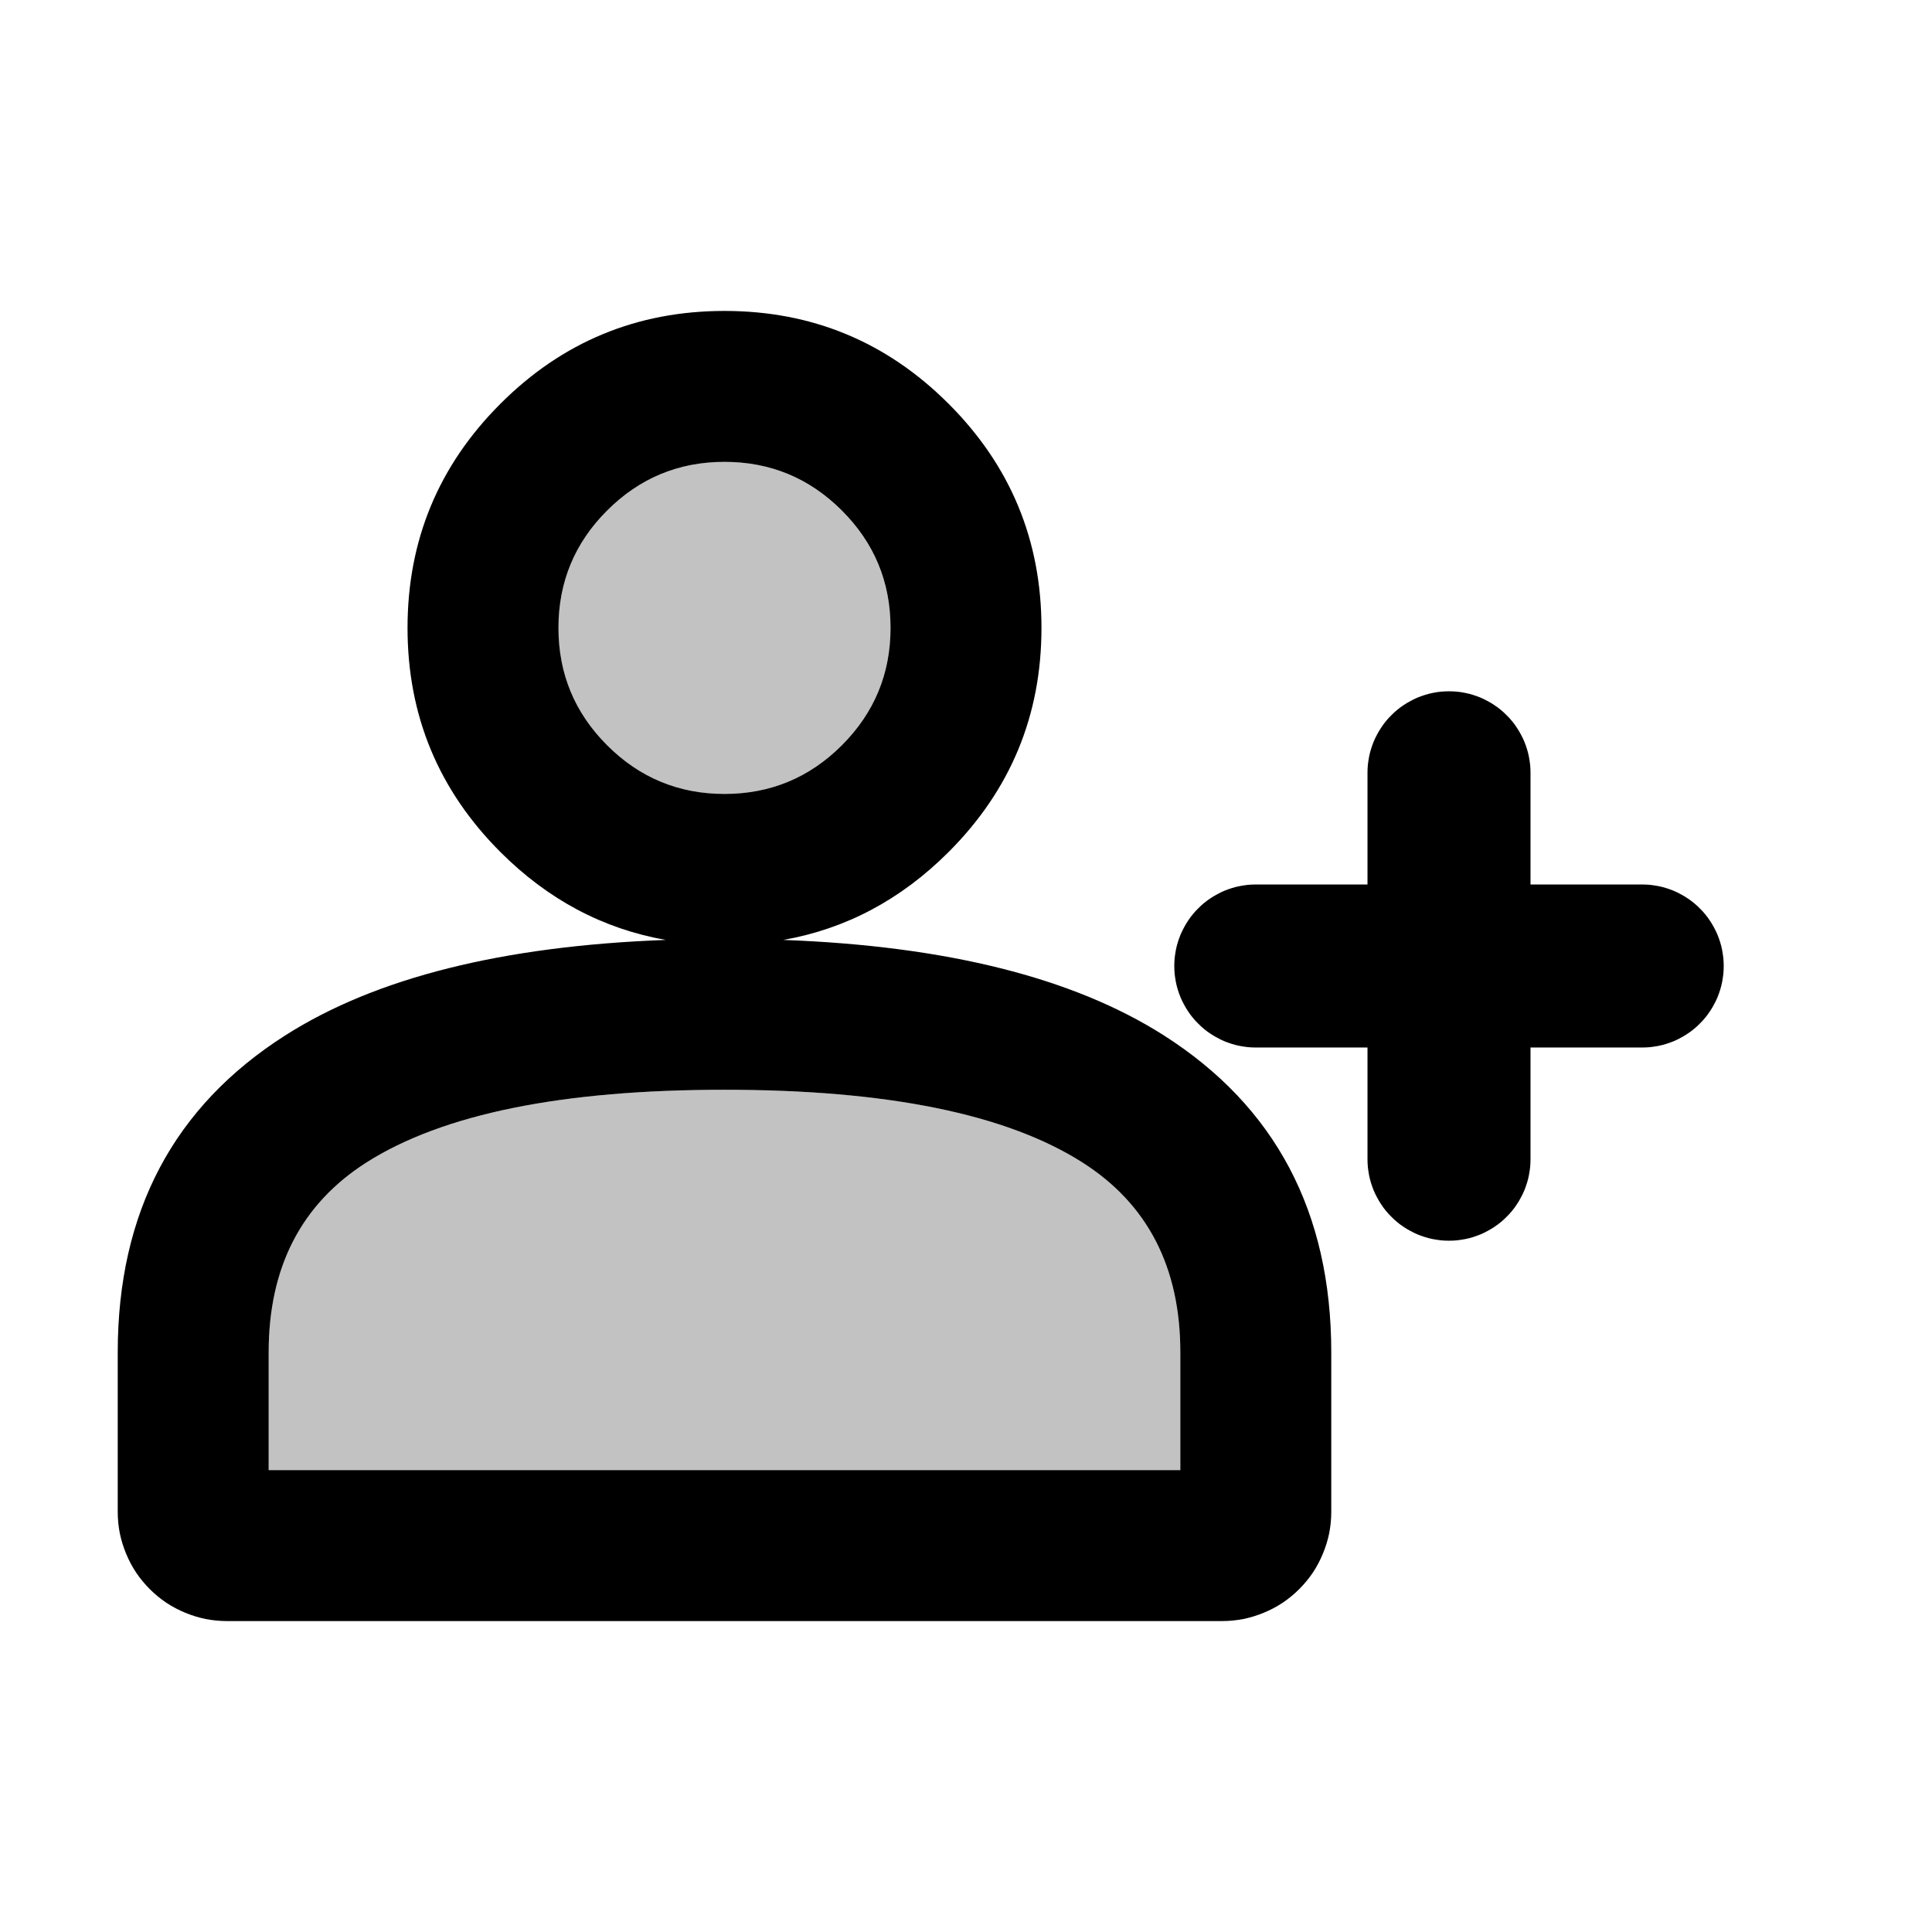
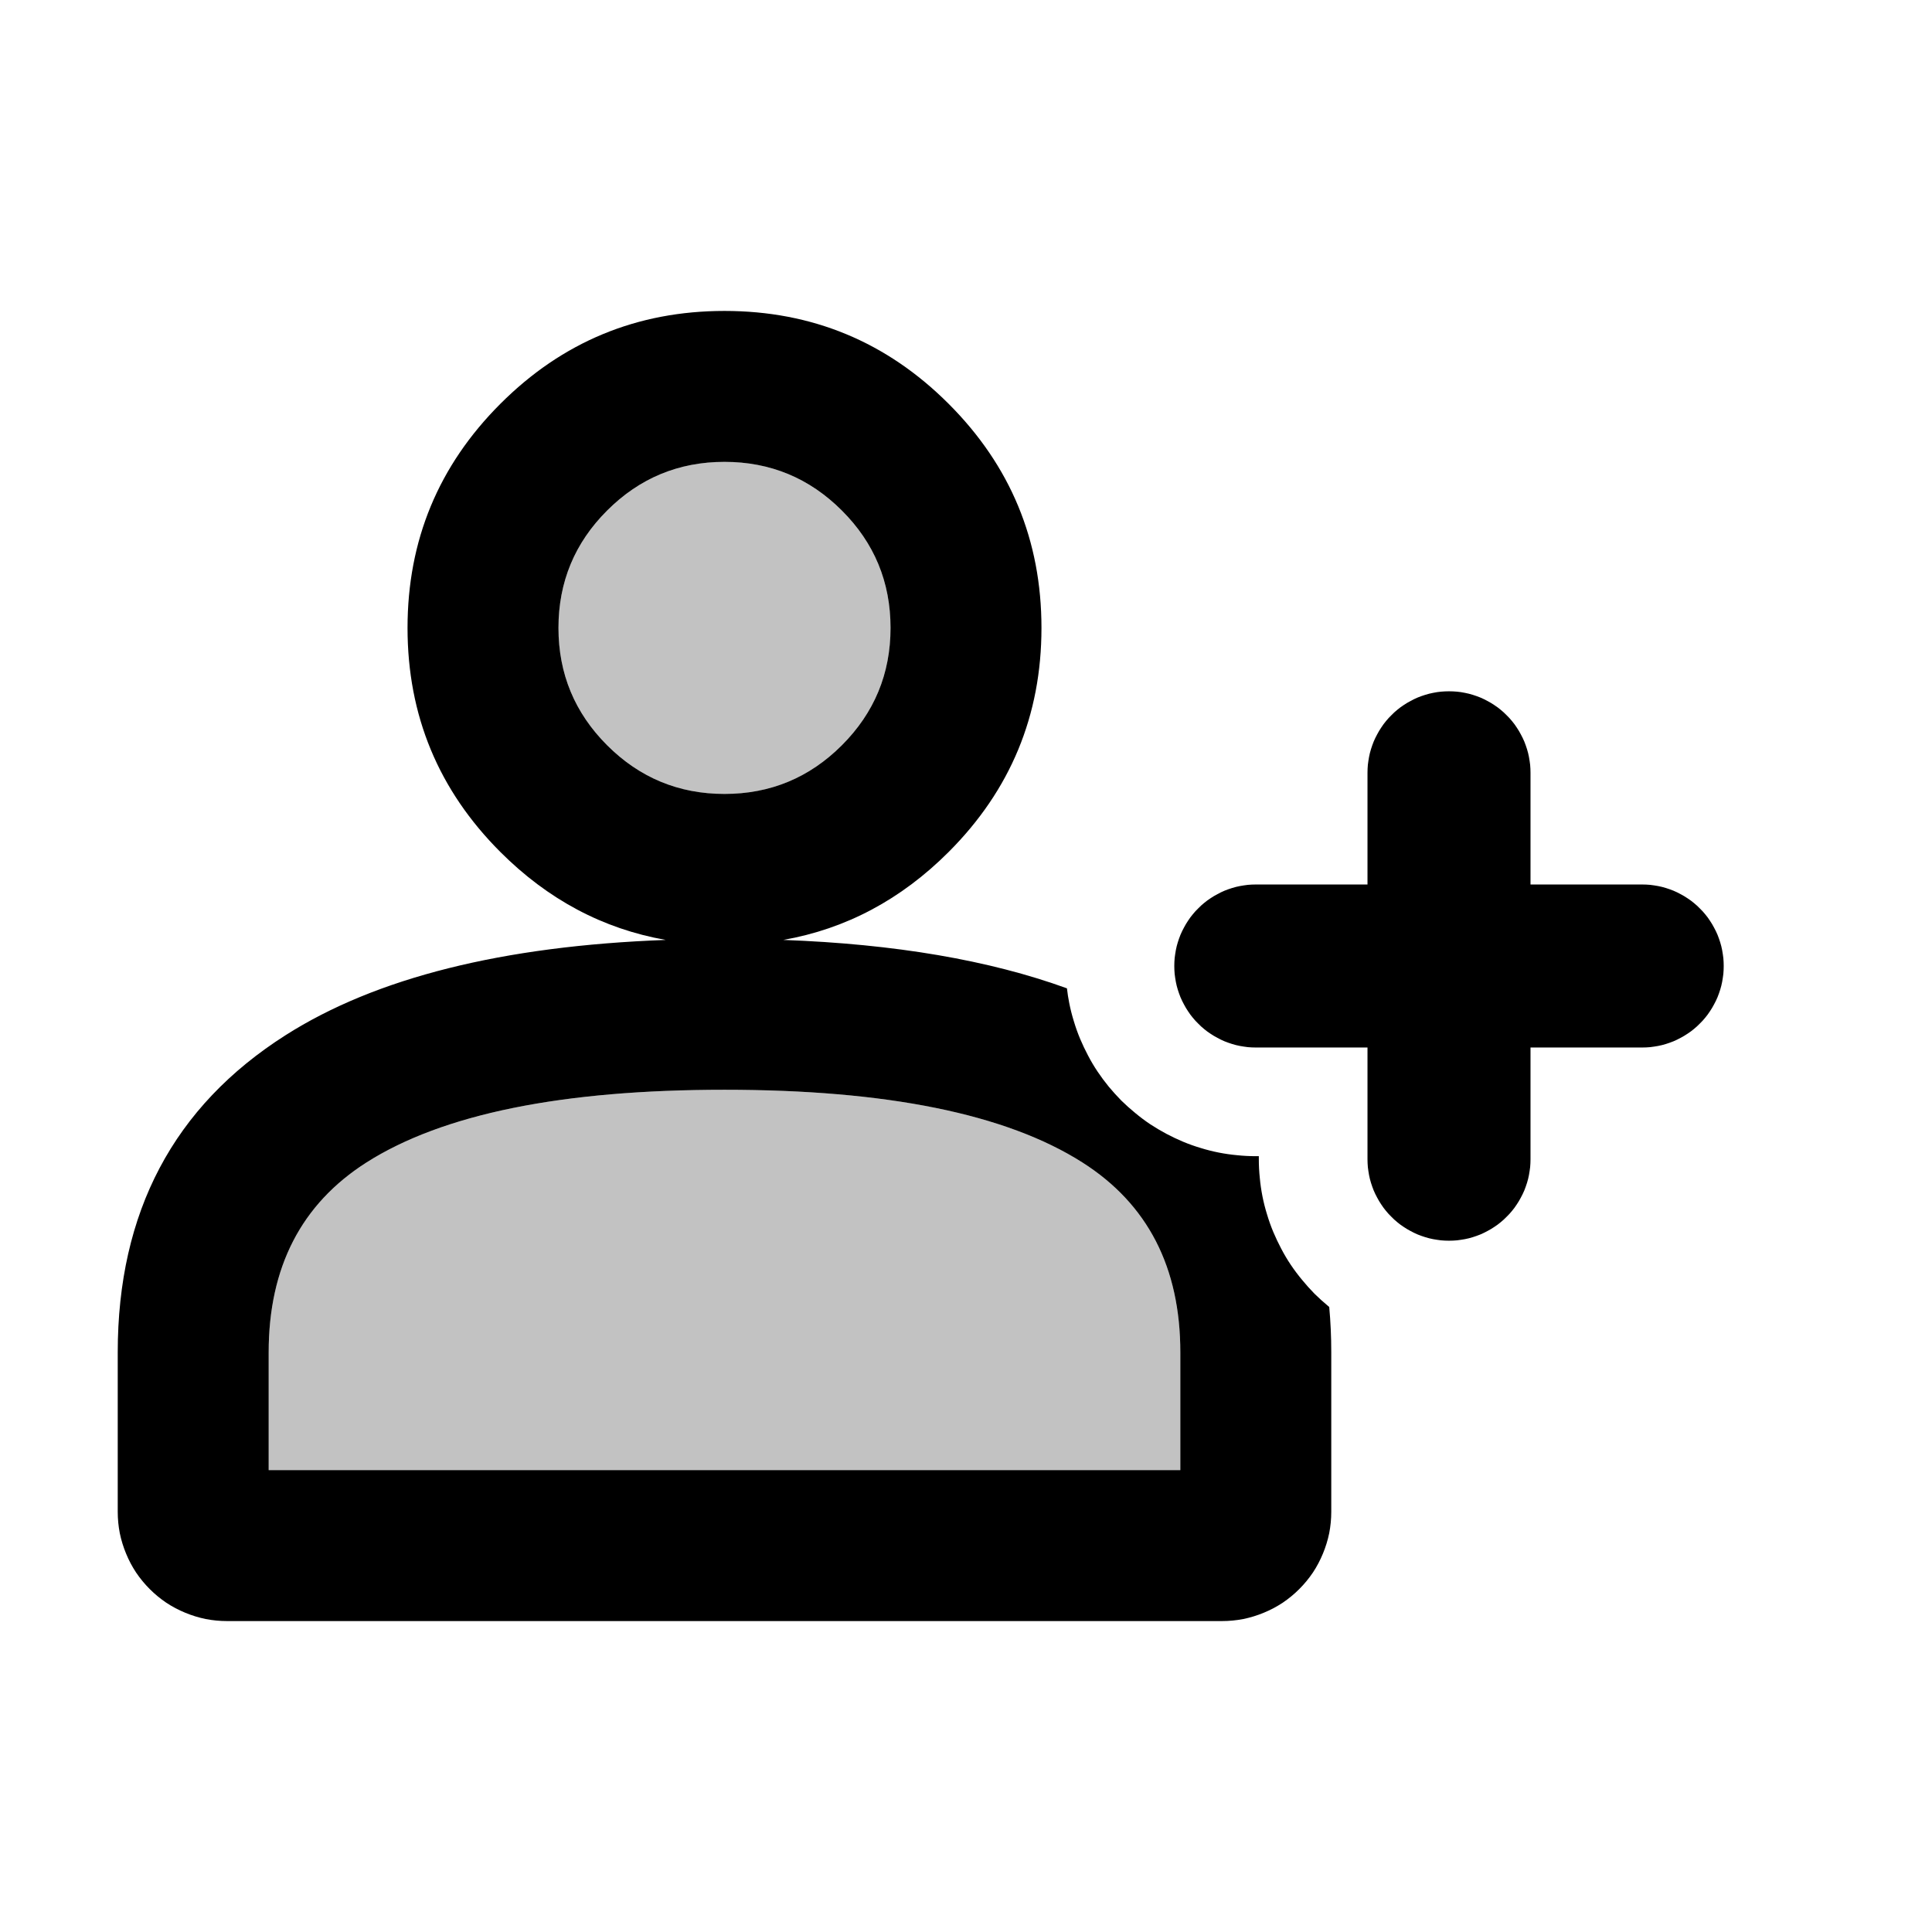
<svg xmlns="http://www.w3.org/2000/svg" fill="none" viewBox="0 0 16 16">
  <path d="M2.225 12.175V11.2Q2.225 10.143 3.035 9.627Q3.982 9.025 6 9.025Q8.018 9.025 8.964 9.627Q9.775 10.143 9.775 11.2V12.175ZM4.625 5.2Q4.625 4.63 5.028 4.228Q5.431 3.825 6 3.825Q6.569 3.825 6.972 4.228Q7.375 4.63 7.375 5.2Q7.375 5.769 6.972 6.172Q6.569 6.575 6 6.575Q5.431 6.575 5.028 6.172Q4.625 5.769 4.625 5.2Z" fill="currentColor" opacity="0.24" />
-   <path d="M0.975 12.52V11.2Q0.975 9.457 2.365 8.573Q3.487 7.859 5.513 7.784Q4.735 7.647 4.144 7.056Q3.375 6.287 3.375 5.2Q3.375 4.113 4.144 3.344Q4.913 2.575 6 2.575Q7.087 2.575 7.856 3.344Q8.625 4.113 8.625 5.2Q8.625 6.287 7.856 7.056Q7.265 7.647 6.487 7.784Q8.513 7.859 9.636 8.573Q11.025 9.457 11.025 11.2V12.52Q11.025 12.609 11.008 12.697Q10.99 12.784 10.956 12.866Q10.922 12.949 10.873 13.023Q10.823 13.097 10.76 13.16Q10.697 13.223 10.623 13.273Q10.549 13.322 10.466 13.356Q10.384 13.39 10.297 13.408Q10.209 13.425 10.12 13.425H1.88Q1.791 13.425 1.703 13.408Q1.616 13.39 1.534 13.356Q1.451 13.322 1.377 13.273Q1.303 13.223 1.24 13.16Q1.177 13.097 1.127 13.023Q1.078 12.949 1.044 12.866Q1.01 12.784 0.992 12.697Q0.975 12.609 0.975 12.52ZM2.225 12.175H9.775V11.2Q9.775 10.143 8.964 9.627Q8.018 9.025 6 9.025Q3.982 9.025 3.035 9.627Q2.225 10.143 2.225 11.2ZM10.4 7.325H11.325V6.4Q11.325 6.367 11.328 6.334Q11.332 6.301 11.338 6.268Q11.344 6.236 11.354 6.204Q11.364 6.172 11.376 6.142Q11.389 6.111 11.405 6.082Q11.42 6.053 11.439 6.025Q11.457 5.997 11.478 5.972Q11.499 5.946 11.523 5.923Q11.546 5.899 11.572 5.878Q11.597 5.857 11.625 5.839Q11.653 5.82 11.682 5.805Q11.711 5.789 11.742 5.776Q11.772 5.764 11.804 5.754Q11.836 5.744 11.868 5.738Q11.901 5.731 11.934 5.728Q11.967 5.725 12 5.725Q12.033 5.725 12.066 5.728Q12.099 5.731 12.132 5.738Q12.164 5.744 12.196 5.754Q12.228 5.764 12.258 5.776Q12.289 5.789 12.318 5.805Q12.347 5.82 12.375 5.839Q12.403 5.857 12.428 5.878Q12.454 5.899 12.477 5.923Q12.501 5.946 12.522 5.972Q12.543 5.997 12.561 6.025Q12.58 6.053 12.595 6.082Q12.611 6.111 12.624 6.142Q12.636 6.172 12.646 6.204Q12.656 6.236 12.662 6.268Q12.668 6.301 12.672 6.334Q12.675 6.367 12.675 6.4V7.325H13.6Q13.633 7.325 13.666 7.328Q13.699 7.332 13.732 7.338Q13.764 7.344 13.796 7.354Q13.828 7.364 13.858 7.376Q13.889 7.389 13.918 7.405Q13.947 7.42 13.975 7.439Q14.003 7.457 14.028 7.478Q14.054 7.499 14.077 7.523Q14.101 7.546 14.122 7.572Q14.143 7.597 14.161 7.625Q14.18 7.653 14.195 7.682Q14.211 7.711 14.224 7.742Q14.236 7.772 14.246 7.804Q14.256 7.836 14.262 7.868Q14.268 7.901 14.272 7.934Q14.275 7.967 14.275 8Q14.275 8.033 14.272 8.066Q14.268 8.099 14.262 8.132Q14.256 8.164 14.246 8.196Q14.236 8.228 14.224 8.258Q14.211 8.289 14.195 8.318Q14.18 8.347 14.161 8.375Q14.143 8.403 14.122 8.428Q14.101 8.454 14.077 8.477Q14.054 8.501 14.028 8.522Q14.003 8.543 13.975 8.561Q13.947 8.58 13.918 8.595Q13.889 8.611 13.858 8.624Q13.828 8.636 13.796 8.646Q13.764 8.656 13.732 8.662Q13.699 8.668 13.666 8.672Q13.633 8.675 13.6 8.675H12.675V9.6Q12.675 9.633 12.672 9.666Q12.668 9.699 12.662 9.732Q12.656 9.764 12.646 9.796Q12.636 9.828 12.624 9.858Q12.611 9.889 12.595 9.918Q12.58 9.947 12.561 9.975Q12.543 10.003 12.522 10.028Q12.501 10.054 12.477 10.077Q12.454 10.101 12.428 10.122Q12.403 10.143 12.375 10.161Q12.347 10.18 12.318 10.195Q12.289 10.211 12.258 10.224Q12.228 10.236 12.196 10.246Q12.164 10.256 12.132 10.262Q12.099 10.268 12.066 10.272Q12.033 10.275 12 10.275Q11.967 10.275 11.934 10.272Q11.901 10.268 11.868 10.262Q11.836 10.256 11.804 10.246Q11.772 10.236 11.742 10.224Q11.711 10.211 11.682 10.195Q11.653 10.18 11.625 10.161Q11.597 10.143 11.572 10.122Q11.546 10.101 11.523 10.077Q11.499 10.054 11.478 10.028Q11.457 10.003 11.439 9.975Q11.42 9.947 11.405 9.918Q11.389 9.889 11.376 9.858Q11.364 9.828 11.354 9.796Q11.344 9.764 11.338 9.732Q11.332 9.699 11.328 9.666Q11.325 9.633 11.325 9.6V8.675H10.4Q10.367 8.675 10.334 8.672Q10.301 8.668 10.268 8.662Q10.236 8.656 10.204 8.646Q10.172 8.636 10.142 8.624Q10.111 8.611 10.082 8.595Q10.053 8.58 10.025 8.561Q9.997 8.543 9.972 8.522Q9.946 8.501 9.923 8.477Q9.899 8.454 9.878 8.428Q9.857 8.403 9.839 8.375Q9.82 8.347 9.805 8.318Q9.789 8.289 9.776 8.258Q9.764 8.228 9.754 8.196Q9.744 8.164 9.738 8.132Q9.732 8.099 9.728 8.066Q9.725 8.033 9.725 8Q9.725 7.967 9.728 7.934Q9.732 7.901 9.738 7.868Q9.744 7.836 9.754 7.804Q9.764 7.772 9.776 7.742Q9.789 7.711 9.805 7.682Q9.82 7.653 9.839 7.625Q9.857 7.597 9.878 7.572Q9.899 7.546 9.923 7.523Q9.946 7.499 9.972 7.478Q9.997 7.457 10.025 7.439Q10.053 7.42 10.082 7.405Q10.111 7.389 10.142 7.376Q10.172 7.364 10.204 7.354Q10.236 7.344 10.268 7.338Q10.301 7.332 10.334 7.328Q10.367 7.325 10.4 7.325ZM4.625 5.2Q4.625 5.769 5.028 6.172Q5.431 6.575 6 6.575Q6.569 6.575 6.972 6.172Q7.375 5.769 7.375 5.2Q7.375 4.63 6.972 4.228Q6.569 3.825 6 3.825Q5.431 3.825 5.028 4.228Q4.625 4.63 4.625 5.2Z" fill="currentColor" />
+   <path d="M0.975 12.52V11.2Q0.975 9.457 2.365 8.573Q3.487 7.859 5.513 7.784Q4.735 7.647 4.144 7.056Q3.375 6.287 3.375 5.2Q3.375 4.113 4.144 3.344Q4.913 2.575 6 2.575Q7.087 2.575 7.856 3.344Q8.625 4.113 8.625 5.2Q8.625 6.287 7.856 7.056Q7.265 7.647 6.487 7.784Q7.873 7.835 8.836 8.185Q8.843 8.247 8.855 8.307Q8.87 8.383 8.893 8.457Q8.915 8.531 8.945 8.603Q8.975 8.674 9.011 8.742Q9.047 8.811 9.09 8.875Q9.133 8.939 9.182 8.999Q9.232 9.059 9.286 9.114Q9.341 9.168 9.401 9.217Q9.461 9.267 9.525 9.31Q9.589 9.352 9.658 9.389Q9.726 9.425 9.797 9.455Q9.869 9.485 9.943 9.507Q10.017 9.53 10.093 9.545Q10.169 9.56 10.246 9.567Q10.323 9.575 10.4 9.575H10.425V9.6Q10.425 9.677 10.433 9.754Q10.44 9.831 10.455 9.907Q10.47 9.983 10.493 10.057Q10.515 10.131 10.545 10.203Q10.575 10.274 10.611 10.342Q10.647 10.411 10.69 10.475Q10.733 10.539 10.783 10.599Q10.832 10.659 10.886 10.714Q10.941 10.768 11.001 10.818Q11.004 10.82 11.008 10.823Q11.025 11.006 11.025 11.2V12.52Q11.025 12.609 11.008 12.697Q10.99 12.784 10.956 12.866Q10.922 12.949 10.873 13.023Q10.823 13.097 10.76 13.16Q10.697 13.223 10.623 13.273Q10.549 13.322 10.466 13.356Q10.384 13.39 10.297 13.408Q10.209 13.425 10.12 13.425H1.88Q1.791 13.425 1.703 13.408Q1.616 13.39 1.534 13.356Q1.451 13.322 1.377 13.273Q1.303 13.223 1.24 13.16Q1.177 13.097 1.127 13.023Q1.078 12.949 1.044 12.866Q1.01 12.784 0.992 12.697Q0.975 12.609 0.975 12.52ZM2.225 12.175H9.775V11.2Q9.775 10.143 8.964 9.627Q8.018 9.025 6 9.025Q3.982 9.025 3.035 9.627Q2.225 10.143 2.225 11.2ZM10.4 7.325H11.325V6.4Q11.325 6.367 11.328 6.334Q11.332 6.301 11.338 6.268Q11.344 6.236 11.354 6.204Q11.364 6.172 11.376 6.142Q11.389 6.111 11.405 6.082Q11.42 6.053 11.439 6.025Q11.457 5.997 11.478 5.972Q11.499 5.946 11.523 5.923Q11.546 5.899 11.572 5.878Q11.597 5.857 11.625 5.839Q11.653 5.82 11.682 5.805Q11.711 5.789 11.742 5.776Q11.772 5.764 11.804 5.754Q11.836 5.744 11.868 5.738Q11.901 5.731 11.934 5.728Q11.967 5.725 12 5.725Q12.033 5.725 12.066 5.728Q12.099 5.731 12.132 5.738Q12.164 5.744 12.196 5.754Q12.228 5.764 12.258 5.776Q12.289 5.789 12.318 5.805Q12.347 5.82 12.375 5.839Q12.403 5.857 12.428 5.878Q12.454 5.899 12.477 5.923Q12.501 5.946 12.522 5.972Q12.543 5.997 12.561 6.025Q12.58 6.053 12.595 6.082Q12.611 6.111 12.624 6.142Q12.636 6.172 12.646 6.204Q12.656 6.236 12.662 6.268Q12.668 6.301 12.672 6.334Q12.675 6.367 12.675 6.4V7.325H13.6Q13.633 7.325 13.666 7.328Q13.699 7.332 13.732 7.338Q13.764 7.344 13.796 7.354Q13.828 7.364 13.858 7.376Q13.889 7.389 13.918 7.405Q13.947 7.42 13.975 7.439Q14.003 7.457 14.028 7.478Q14.054 7.499 14.077 7.523Q14.101 7.546 14.122 7.572Q14.143 7.597 14.161 7.625Q14.18 7.653 14.195 7.682Q14.211 7.711 14.224 7.742Q14.236 7.772 14.246 7.804Q14.256 7.836 14.262 7.868Q14.268 7.901 14.272 7.934Q14.275 7.967 14.275 8Q14.275 8.033 14.272 8.066Q14.268 8.099 14.262 8.132Q14.256 8.164 14.246 8.196Q14.236 8.228 14.224 8.258Q14.211 8.289 14.195 8.318Q14.18 8.347 14.161 8.375Q14.143 8.403 14.122 8.428Q14.101 8.454 14.077 8.477Q14.054 8.501 14.028 8.522Q14.003 8.543 13.975 8.561Q13.947 8.58 13.918 8.595Q13.889 8.611 13.858 8.624Q13.828 8.636 13.796 8.646Q13.764 8.656 13.732 8.662Q13.699 8.668 13.666 8.672Q13.633 8.675 13.6 8.675H12.675V9.6Q12.675 9.633 12.672 9.666Q12.668 9.699 12.662 9.732Q12.656 9.764 12.646 9.796Q12.636 9.828 12.624 9.858Q12.611 9.889 12.595 9.918Q12.58 9.947 12.561 9.975Q12.543 10.003 12.522 10.028Q12.501 10.054 12.477 10.077Q12.454 10.101 12.428 10.122Q12.403 10.143 12.375 10.161Q12.347 10.18 12.318 10.195Q12.289 10.211 12.258 10.224Q12.228 10.236 12.196 10.246Q12.164 10.256 12.132 10.262Q12.099 10.268 12.066 10.272Q12.033 10.275 12 10.275Q11.967 10.275 11.934 10.272Q11.901 10.268 11.868 10.262Q11.836 10.256 11.804 10.246Q11.772 10.236 11.742 10.224Q11.711 10.211 11.682 10.195Q11.653 10.18 11.625 10.161Q11.597 10.143 11.572 10.122Q11.546 10.101 11.523 10.077Q11.499 10.054 11.478 10.028Q11.457 10.003 11.439 9.975Q11.42 9.947 11.405 9.918Q11.389 9.889 11.376 9.858Q11.364 9.828 11.354 9.796Q11.344 9.764 11.338 9.732Q11.332 9.699 11.328 9.666Q11.325 9.633 11.325 9.6V8.675H10.4Q10.367 8.675 10.334 8.672Q10.301 8.668 10.268 8.662Q10.236 8.656 10.204 8.646Q10.172 8.636 10.142 8.624Q10.111 8.611 10.082 8.595Q10.053 8.58 10.025 8.561Q9.997 8.543 9.972 8.522Q9.946 8.501 9.923 8.477Q9.899 8.454 9.878 8.428Q9.857 8.403 9.839 8.375Q9.82 8.347 9.805 8.318Q9.789 8.289 9.776 8.258Q9.764 8.228 9.754 8.196Q9.744 8.164 9.738 8.132Q9.732 8.099 9.728 8.066Q9.725 8.033 9.725 8Q9.725 7.967 9.728 7.934Q9.732 7.901 9.738 7.868Q9.744 7.836 9.754 7.804Q9.764 7.772 9.776 7.742Q9.789 7.711 9.805 7.682Q9.82 7.653 9.839 7.625Q9.857 7.597 9.878 7.572Q9.899 7.546 9.923 7.523Q9.946 7.499 9.972 7.478Q9.997 7.457 10.025 7.439Q10.053 7.42 10.082 7.405Q10.111 7.389 10.142 7.376Q10.172 7.364 10.204 7.354Q10.236 7.344 10.268 7.338Q10.301 7.332 10.334 7.328Q10.367 7.325 10.4 7.325ZM4.625 5.2Q4.625 5.769 5.028 6.172Q5.431 6.575 6 6.575Q6.569 6.575 6.972 6.172Q7.375 5.769 7.375 5.2Q7.375 4.63 6.972 4.228Q6.569 3.825 6 3.825Q5.431 3.825 5.028 4.228Q4.625 4.63 4.625 5.2Z" fill="currentColor" />
</svg>
